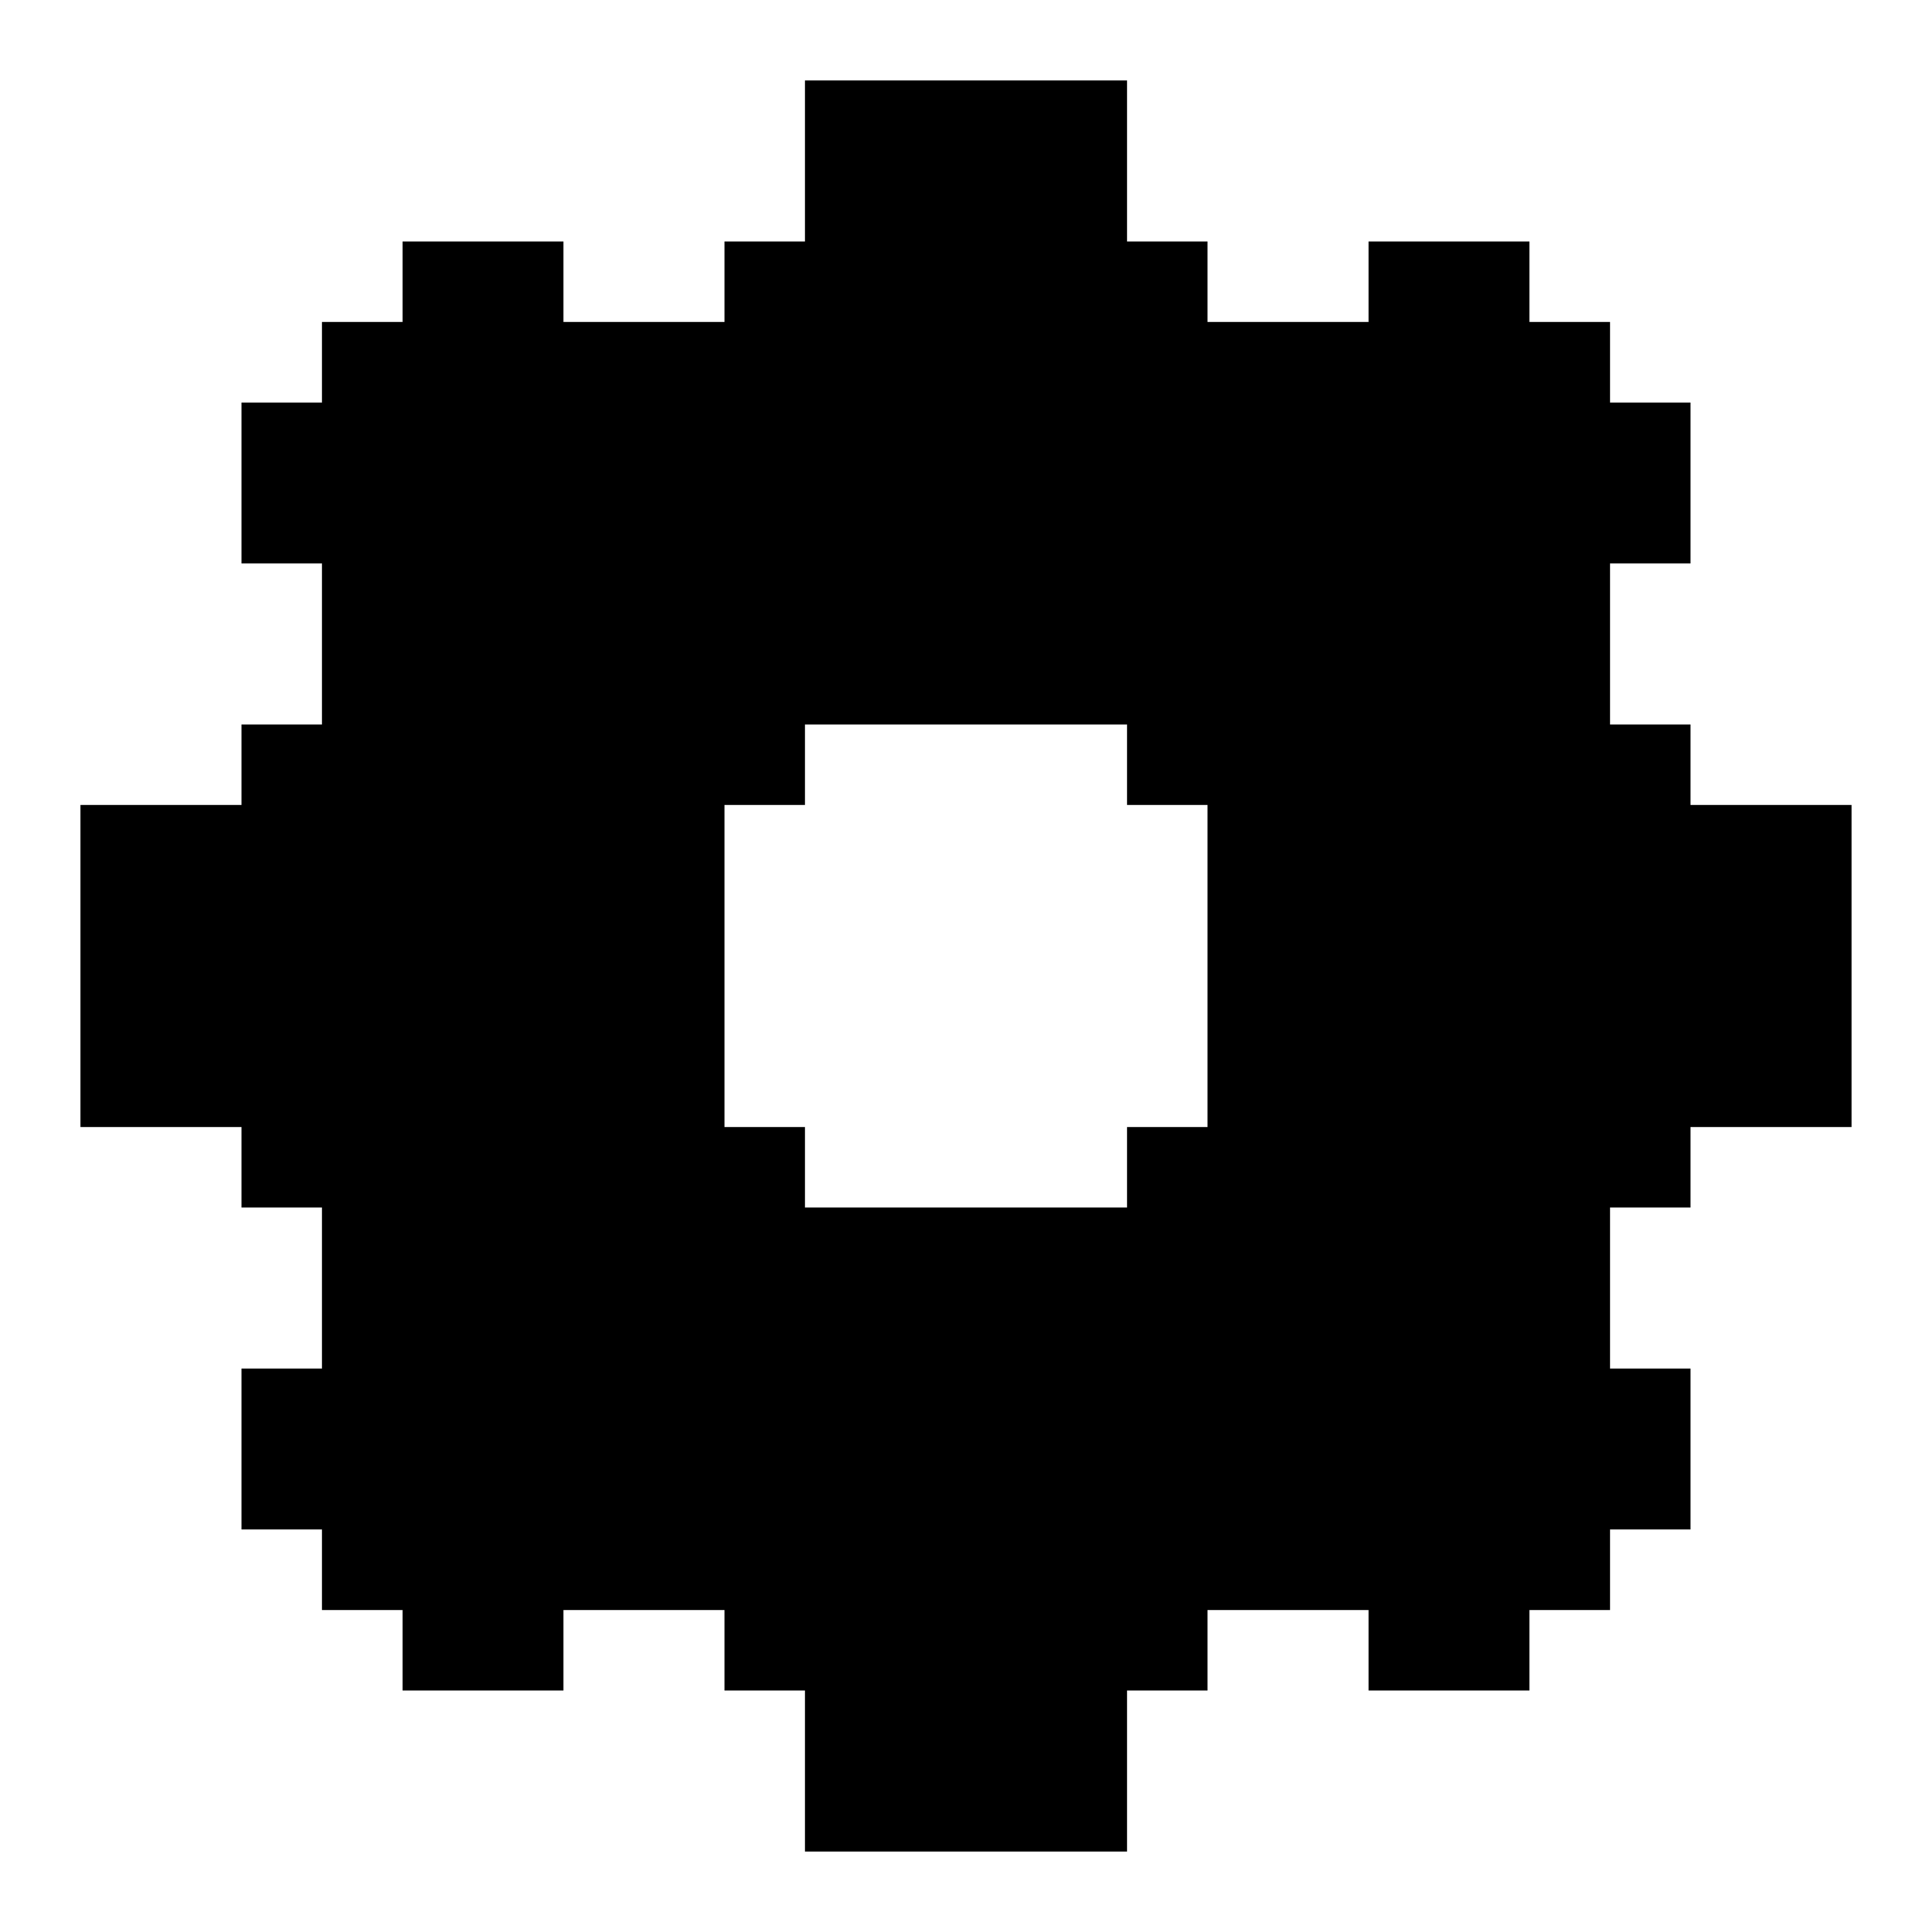
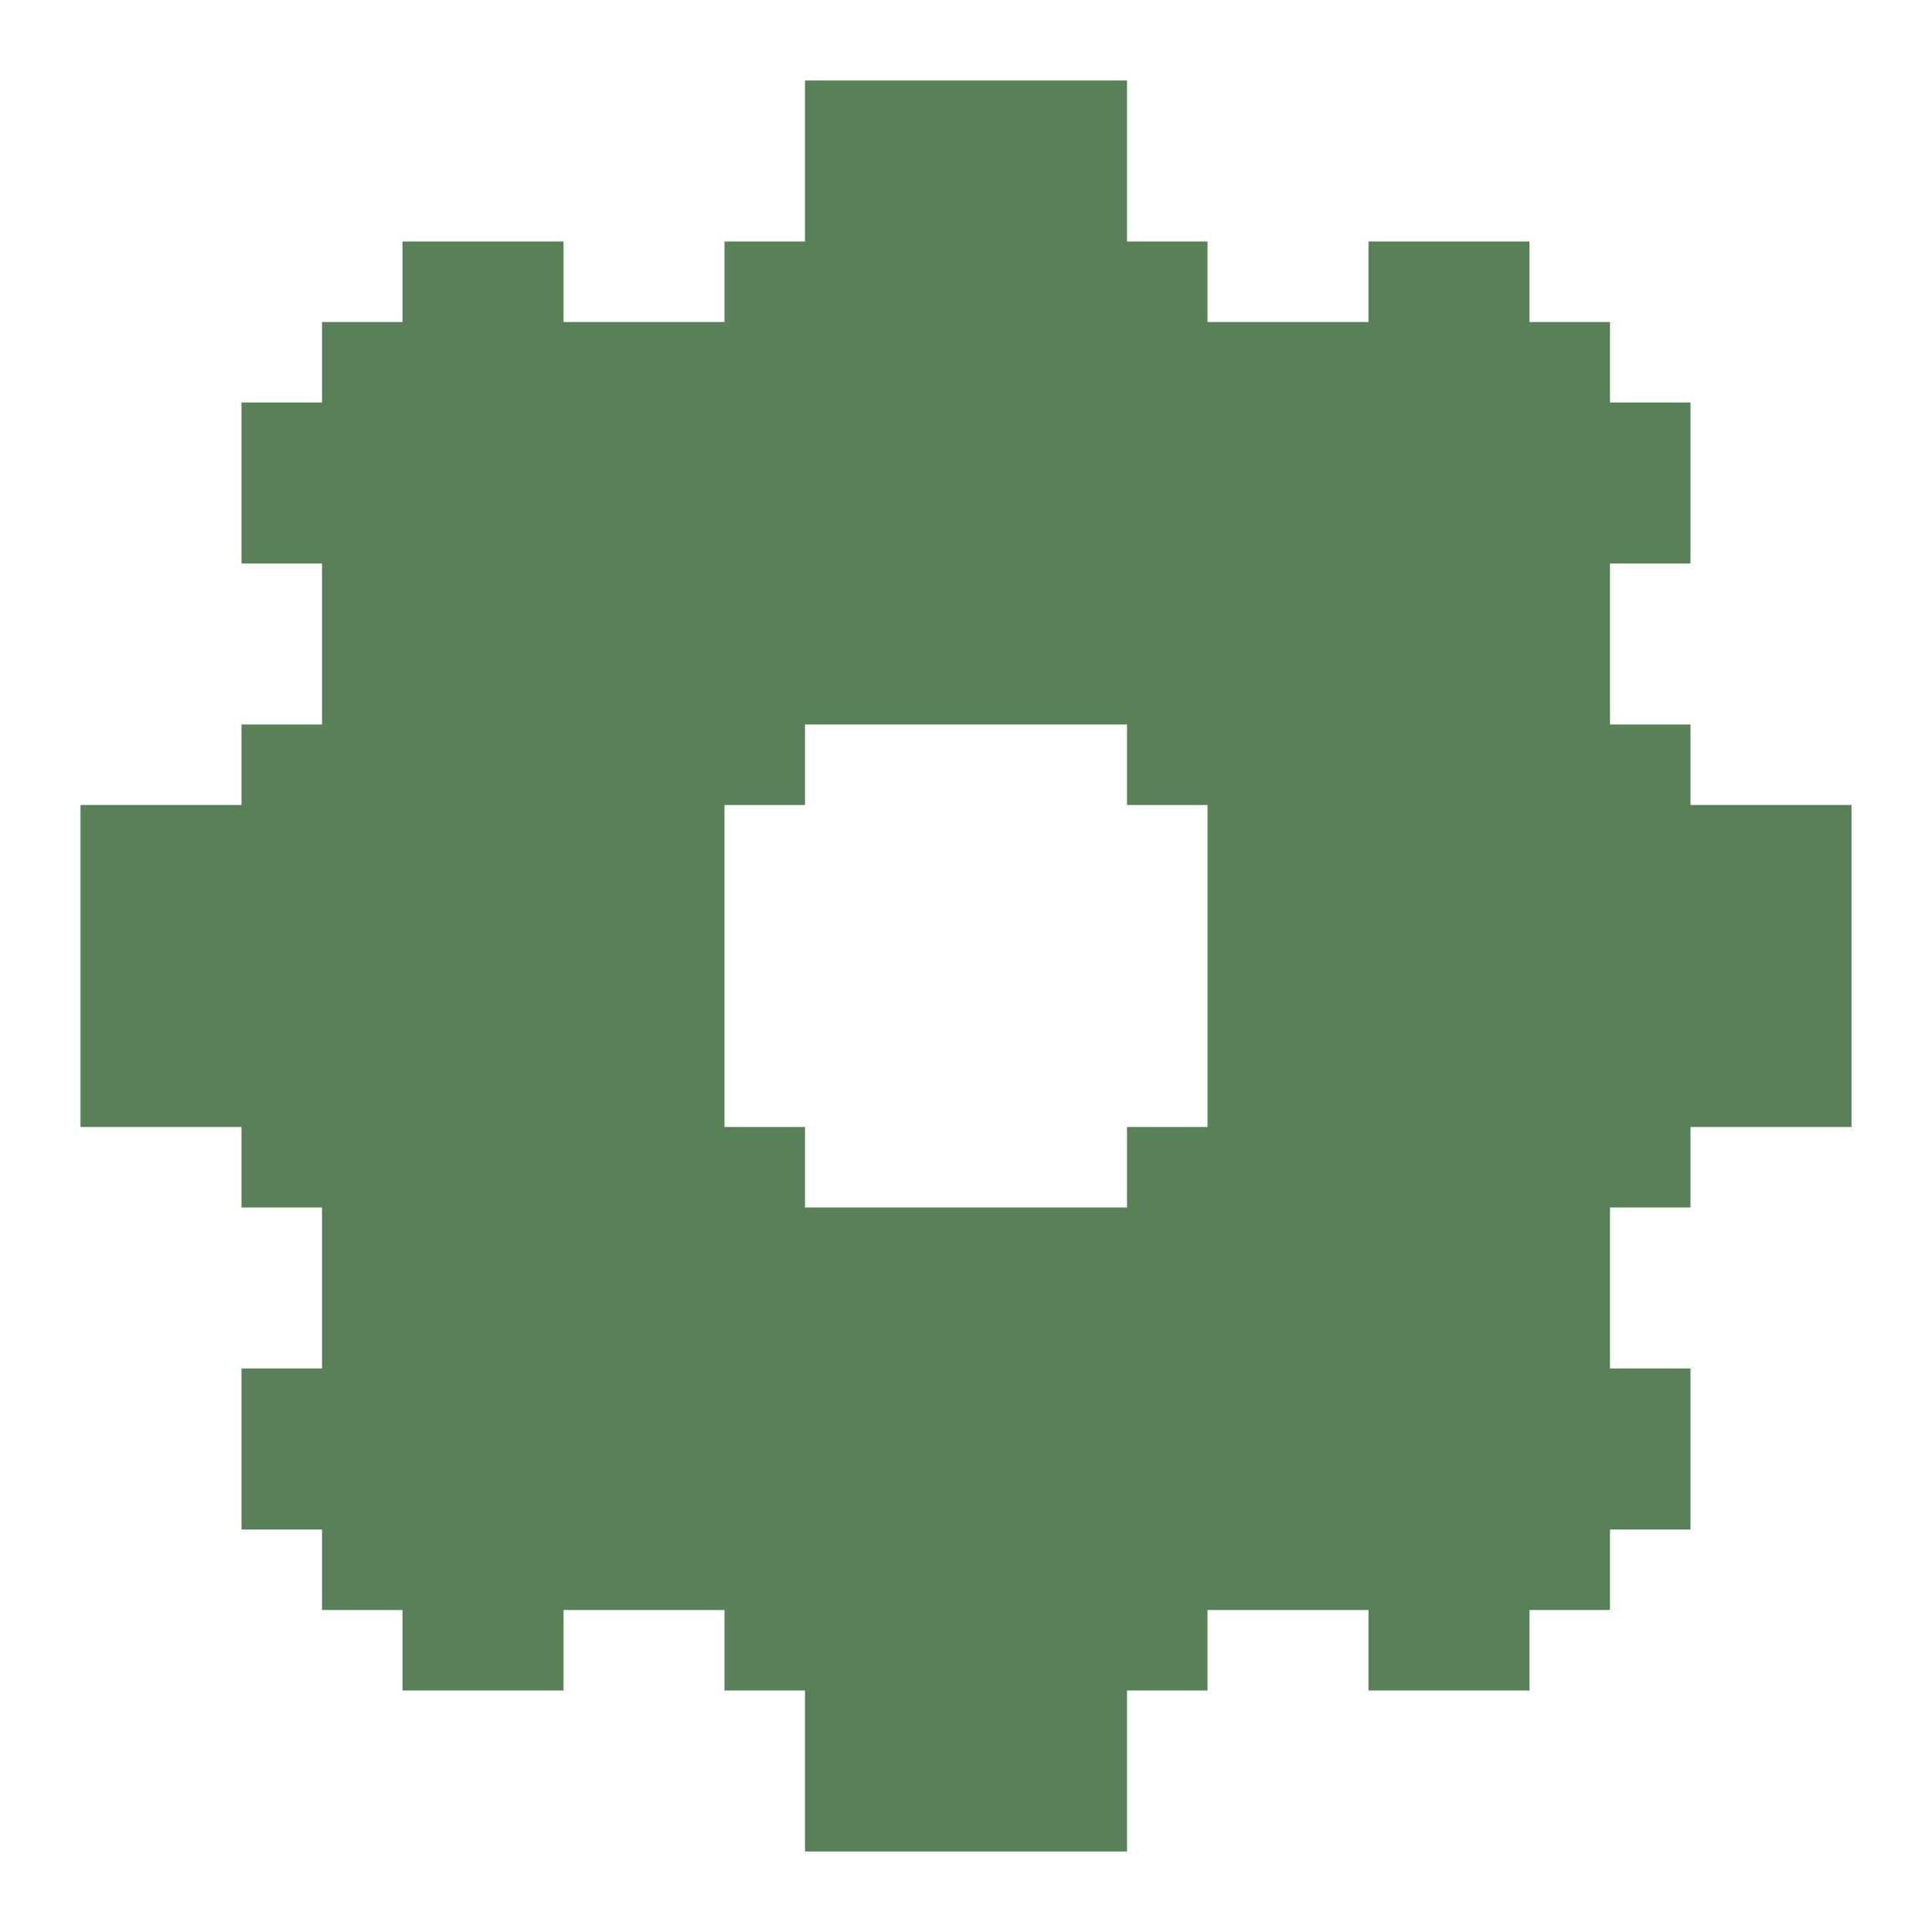
<svg xmlns="http://www.w3.org/2000/svg" id="cog-solid" viewBox="0 0 24 24">
-   <path d="m21,10v-1h-1v-2h1v-2h-1v-1h-1v-1h-2v1h-2v-1h-1V1h-4v2h-1v1h-2v-1h-2v1h-1v1h-1v2h1v2h-1v1H1v4h2v1h1v2h-1v2h1v1h1v1h2v-1h2v1h1v2h4v-2h1v-1h2v1h2v-1h1v-1h1v-2h-1v-2h1v-1h2v-4h-2Zm-11,0v-1h4v1h1v4h-1v1h-4v-1h-1v-4h1Z" />
+   <path d="m21,10v-1h-1v-2h1v-2h-1v-1h-1v-1h-2v1h-2v-1h-1V1h-4v2h-1v1h-2v-1h-2v1h-1v1h-1v2h1v2h-1v1H1v4h2v1h1v2h-1v2h1v1h1v1h2v-1h2v1h1v2h4v-2h1v-1h2v1h2v-1h1v-1h1v-2h-1v-2h1v-1h2v-4h-2Zm-11,0v-1h4v1h1v4h-1v1h-4v-1h-1v-4h1Z" fill="#588157" />
</svg>
